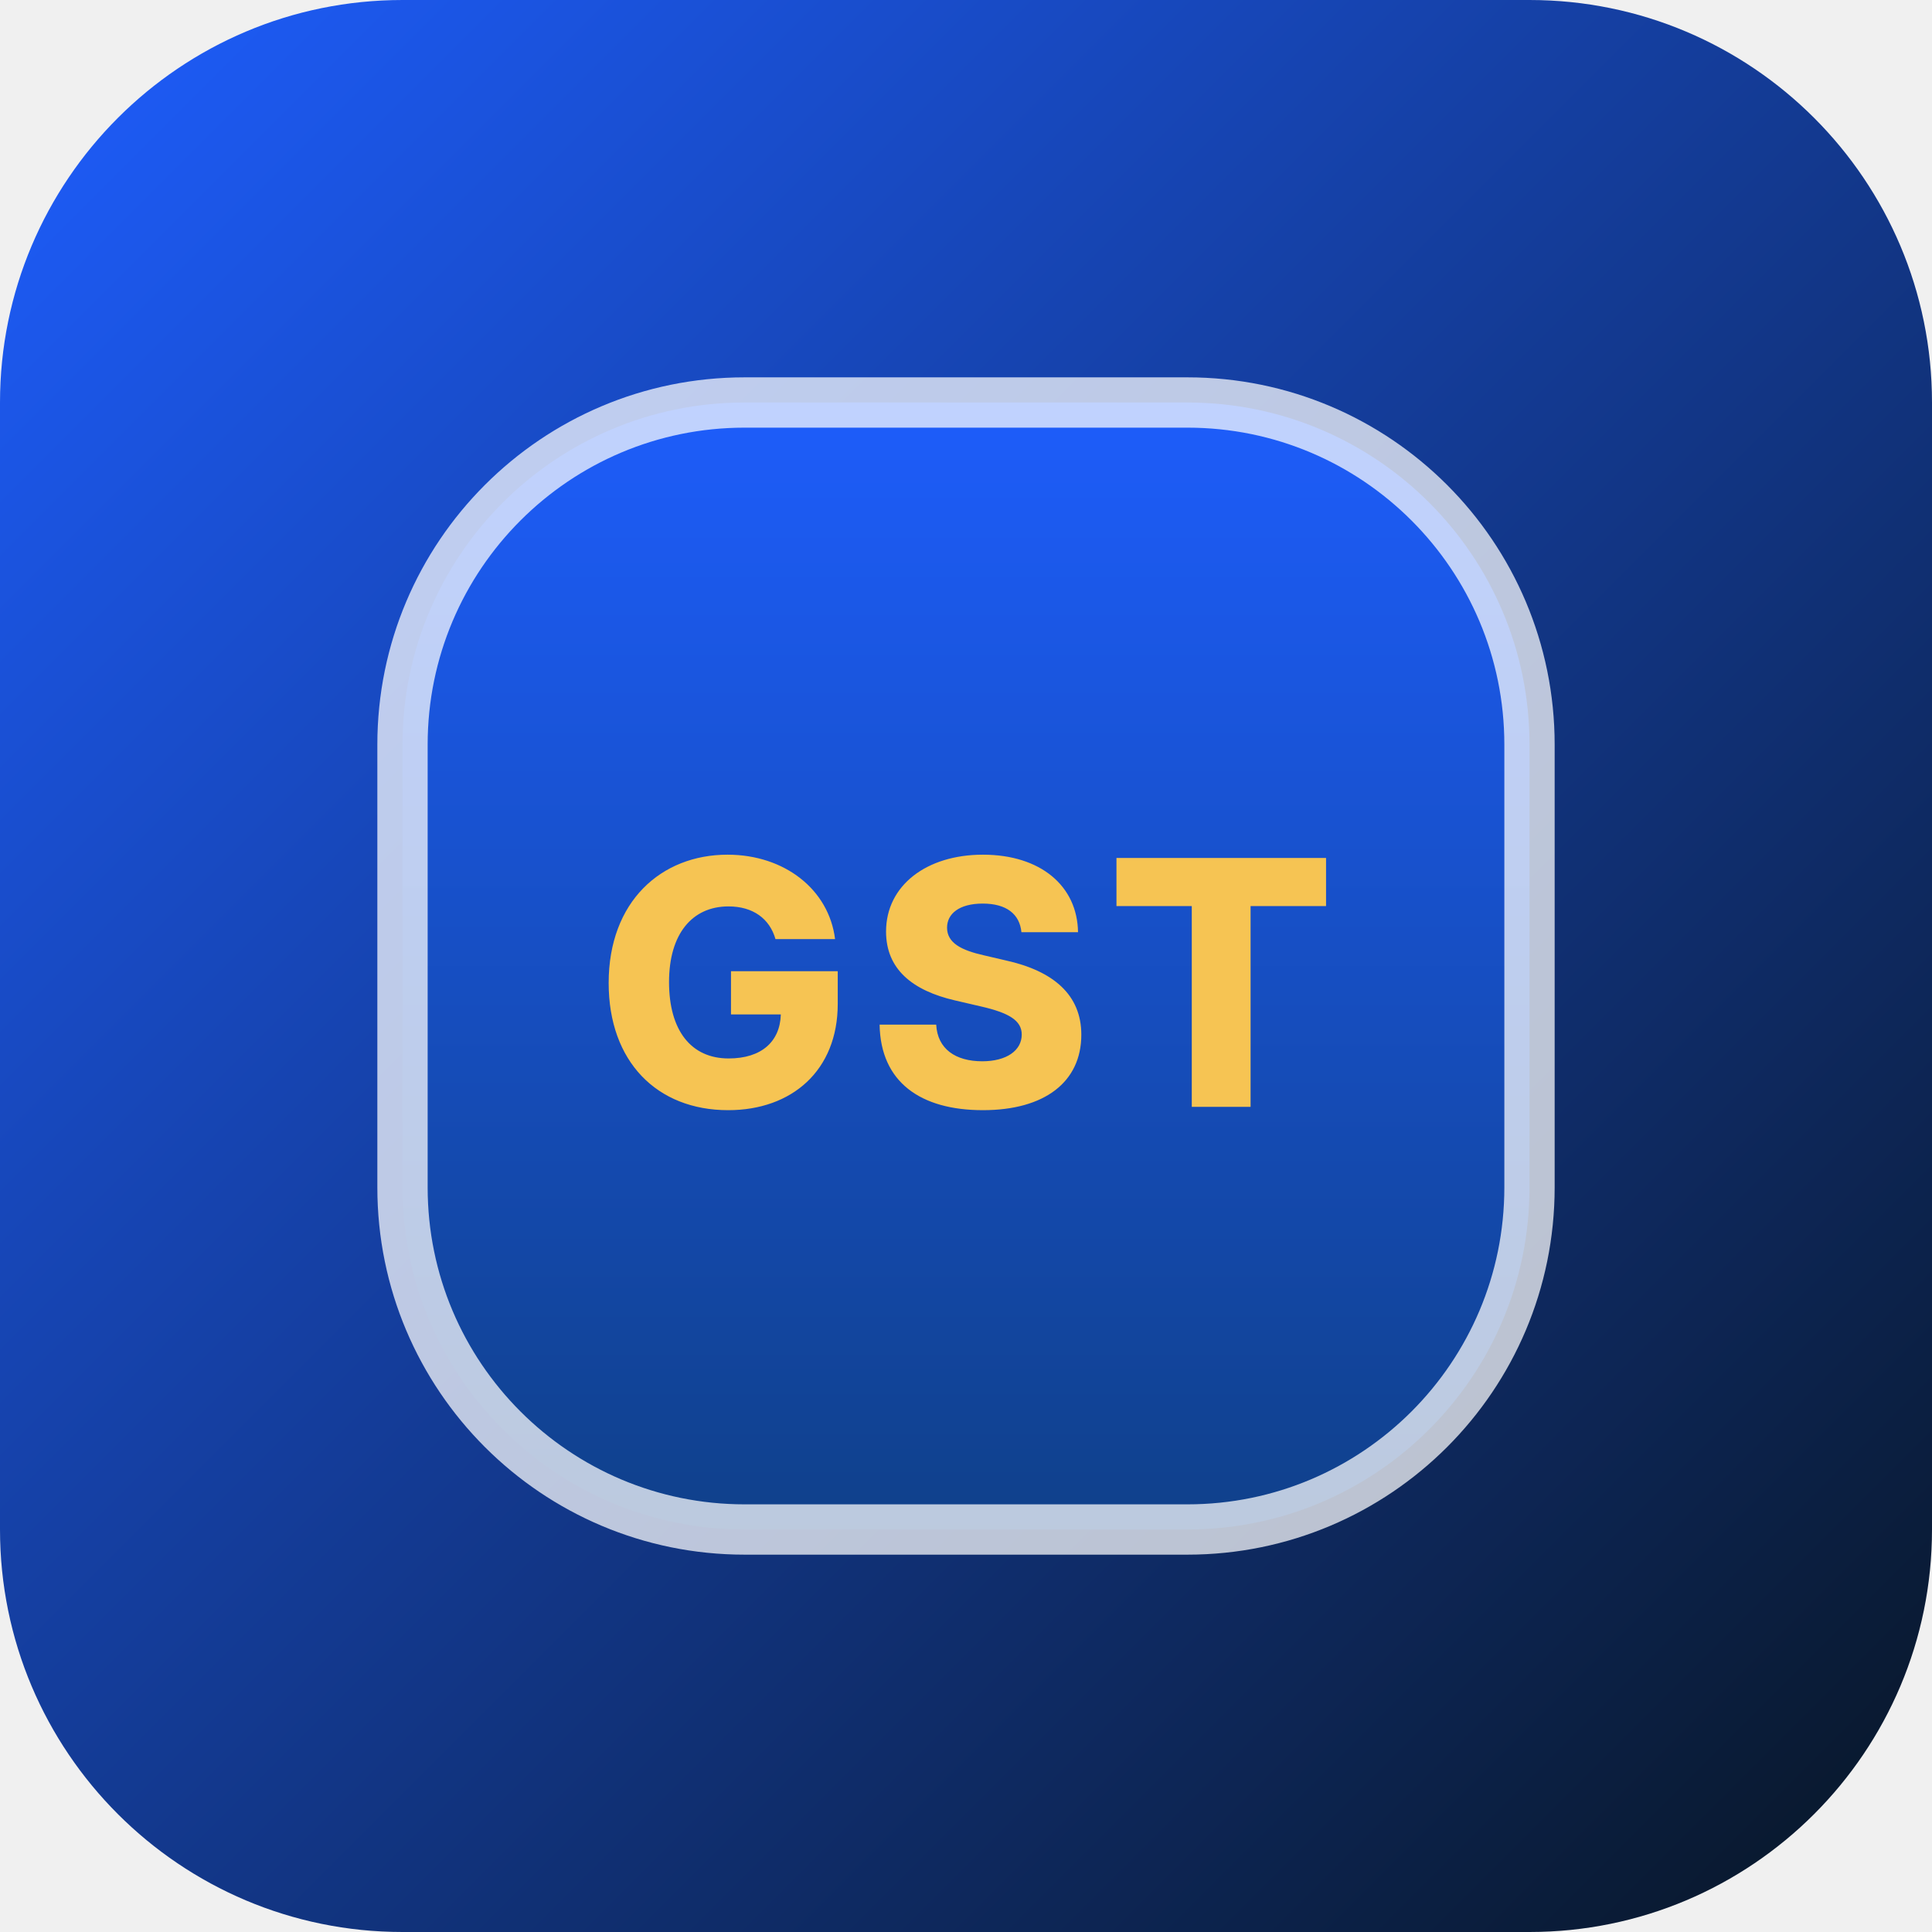
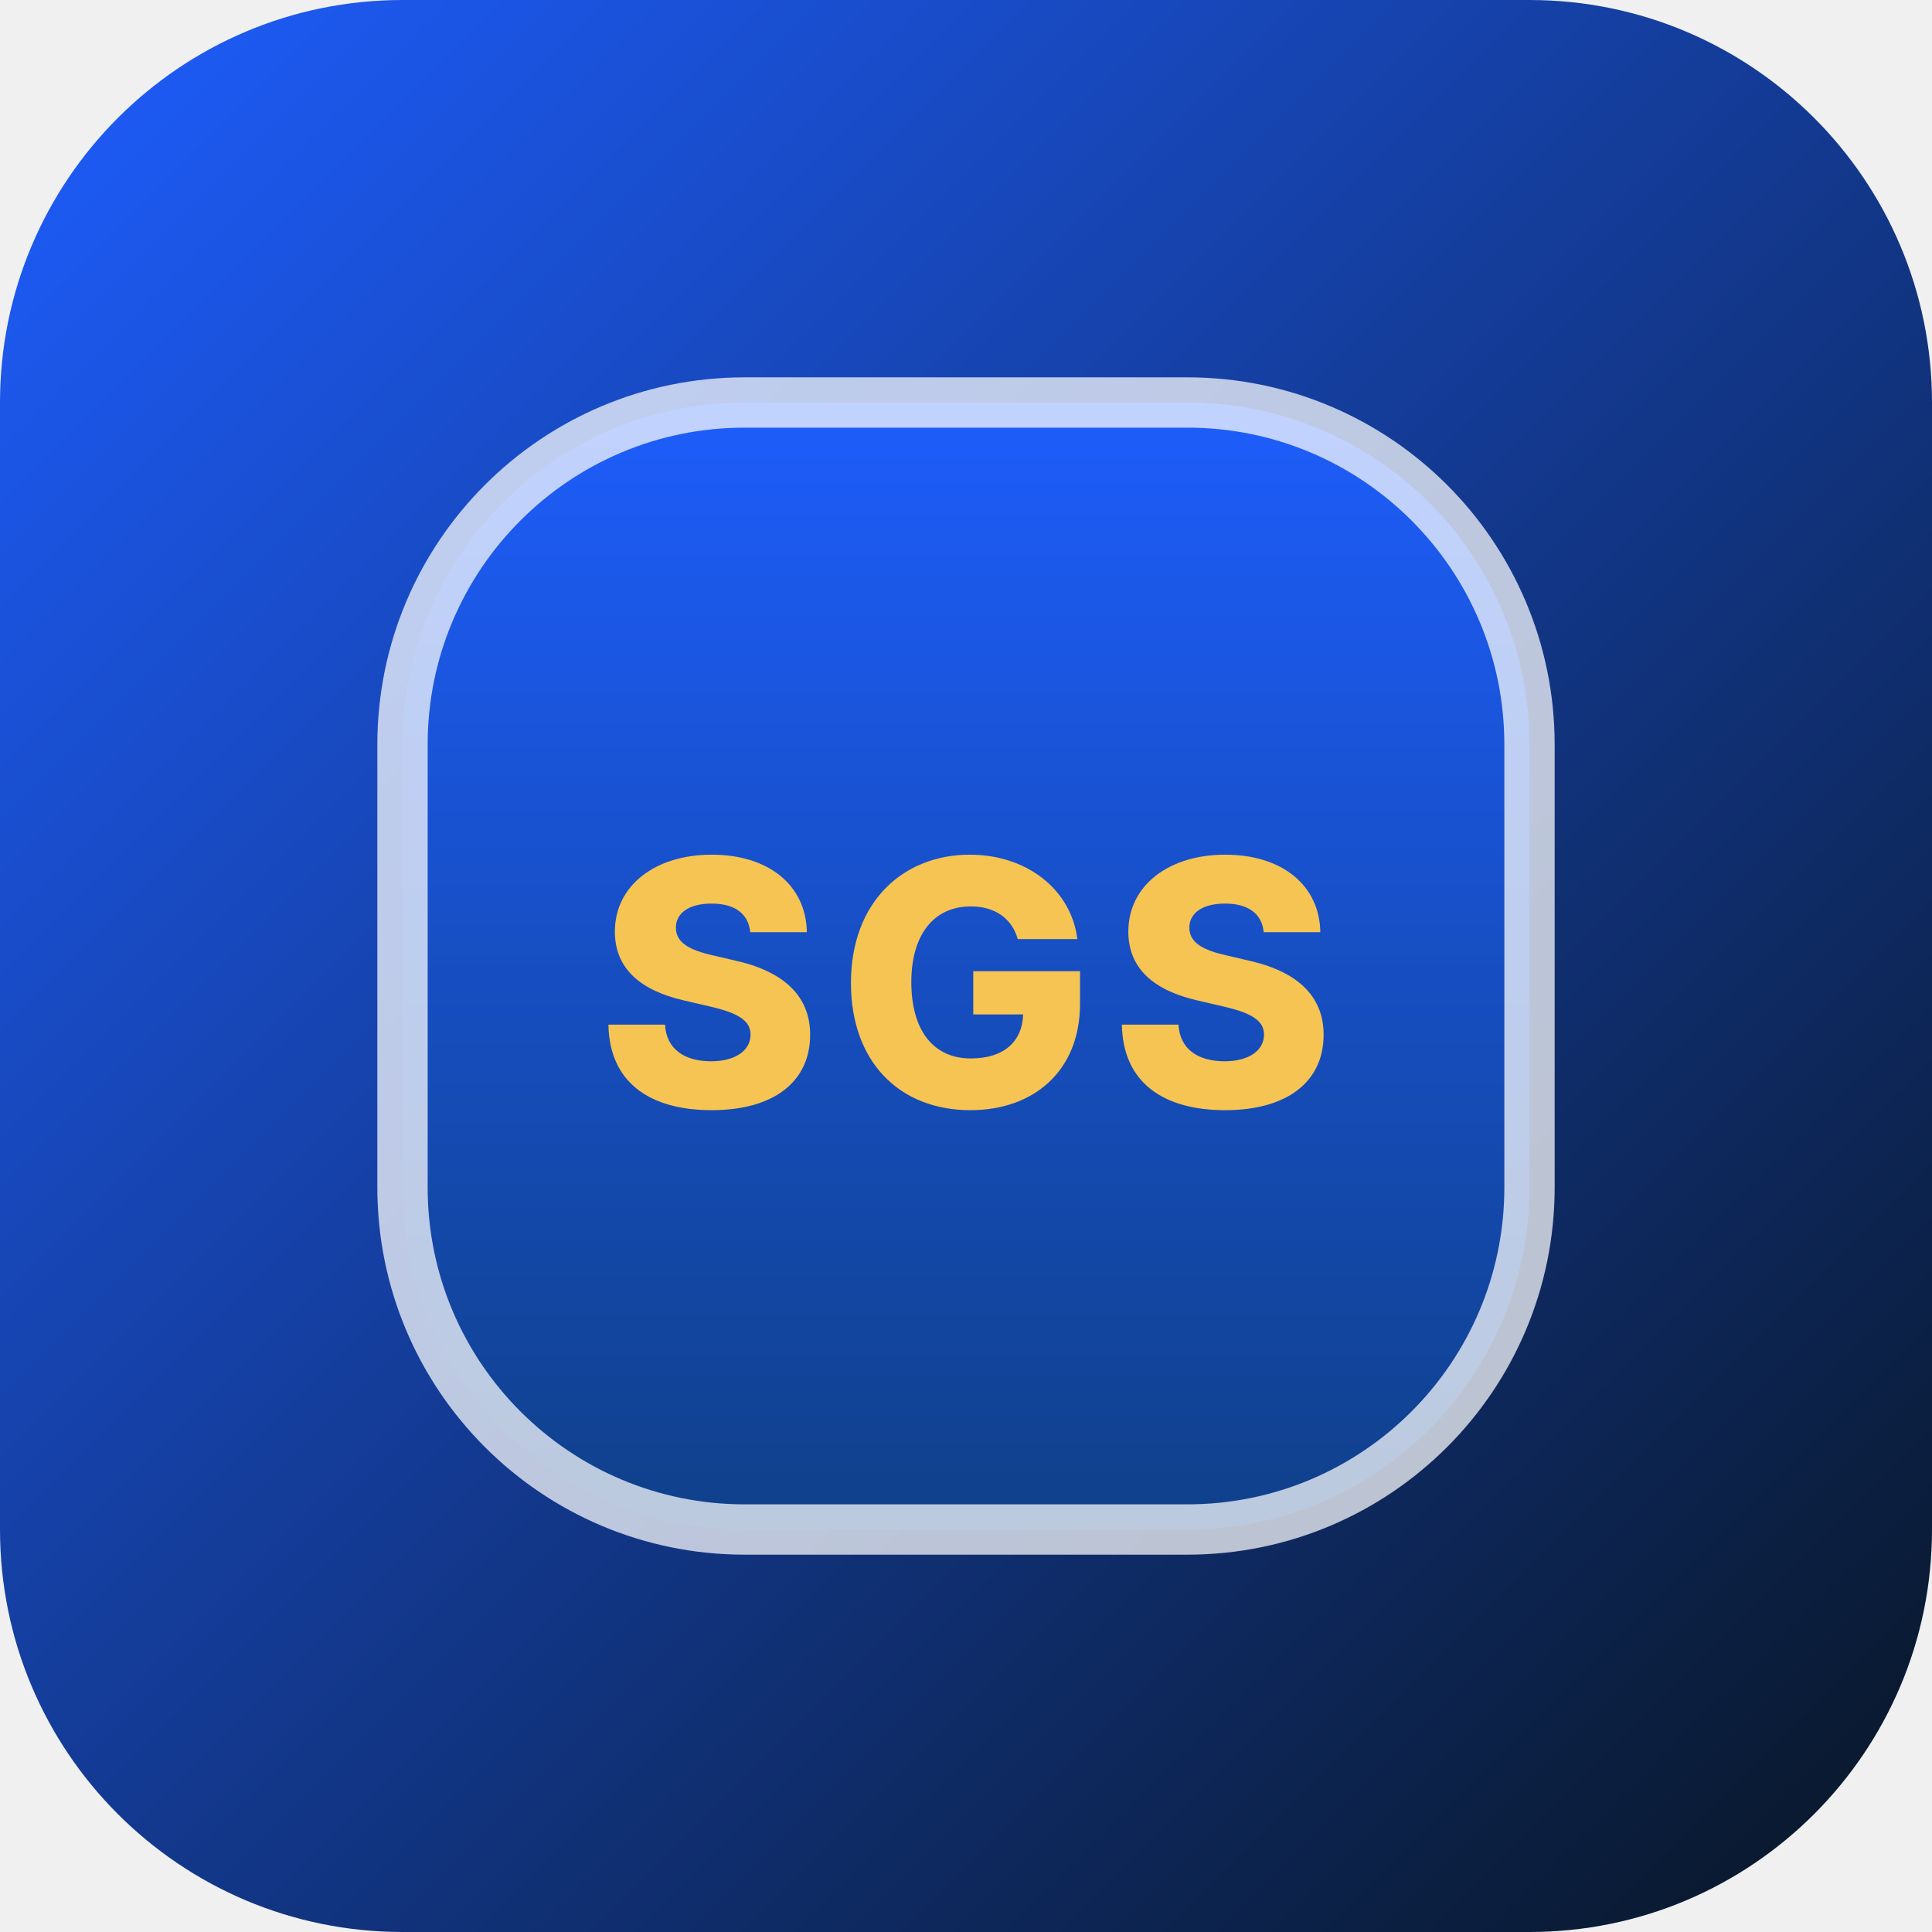
<svg xmlns="http://www.w3.org/2000/svg" viewBox="0 0 192 192" width="192" height="192" fill="none">
  <defs>
    <linearGradient id="bg" x1="0" y1="0" x2="192" y2="192" gradientUnits="userSpaceOnUse">
      <stop offset="0" stop-color="#1E5EFF" />
      <stop offset="1" stop-color="#081523" />
    </linearGradient>
    <linearGradient id="core" x1="96" y1="36" x2="96" y2="156" gradientUnits="userSpaceOnUse">
      <stop offset="0" stop-color="#1E5EFF" />
      <stop offset="1" stop-color="#0F3F86" />
    </linearGradient>
  </defs>
  <rect width="192" height="192" rx="40" fill="url(#bg)" />
  <rect x="40" y="40" width="112" height="112" rx="34" fill="url(#core)" stroke="#FFFFFF" stroke-opacity="0.72" stroke-width="5" />
  <text x="96" y="110" text-anchor="middle" font-family="Inter, Segoe UI, Roboto, Arial, sans-serif" font-size="34" font-weight="800" letter-spacing="1.5" fill="#F6C453">
-     GST
+     SGS
  </text>
</svg>
